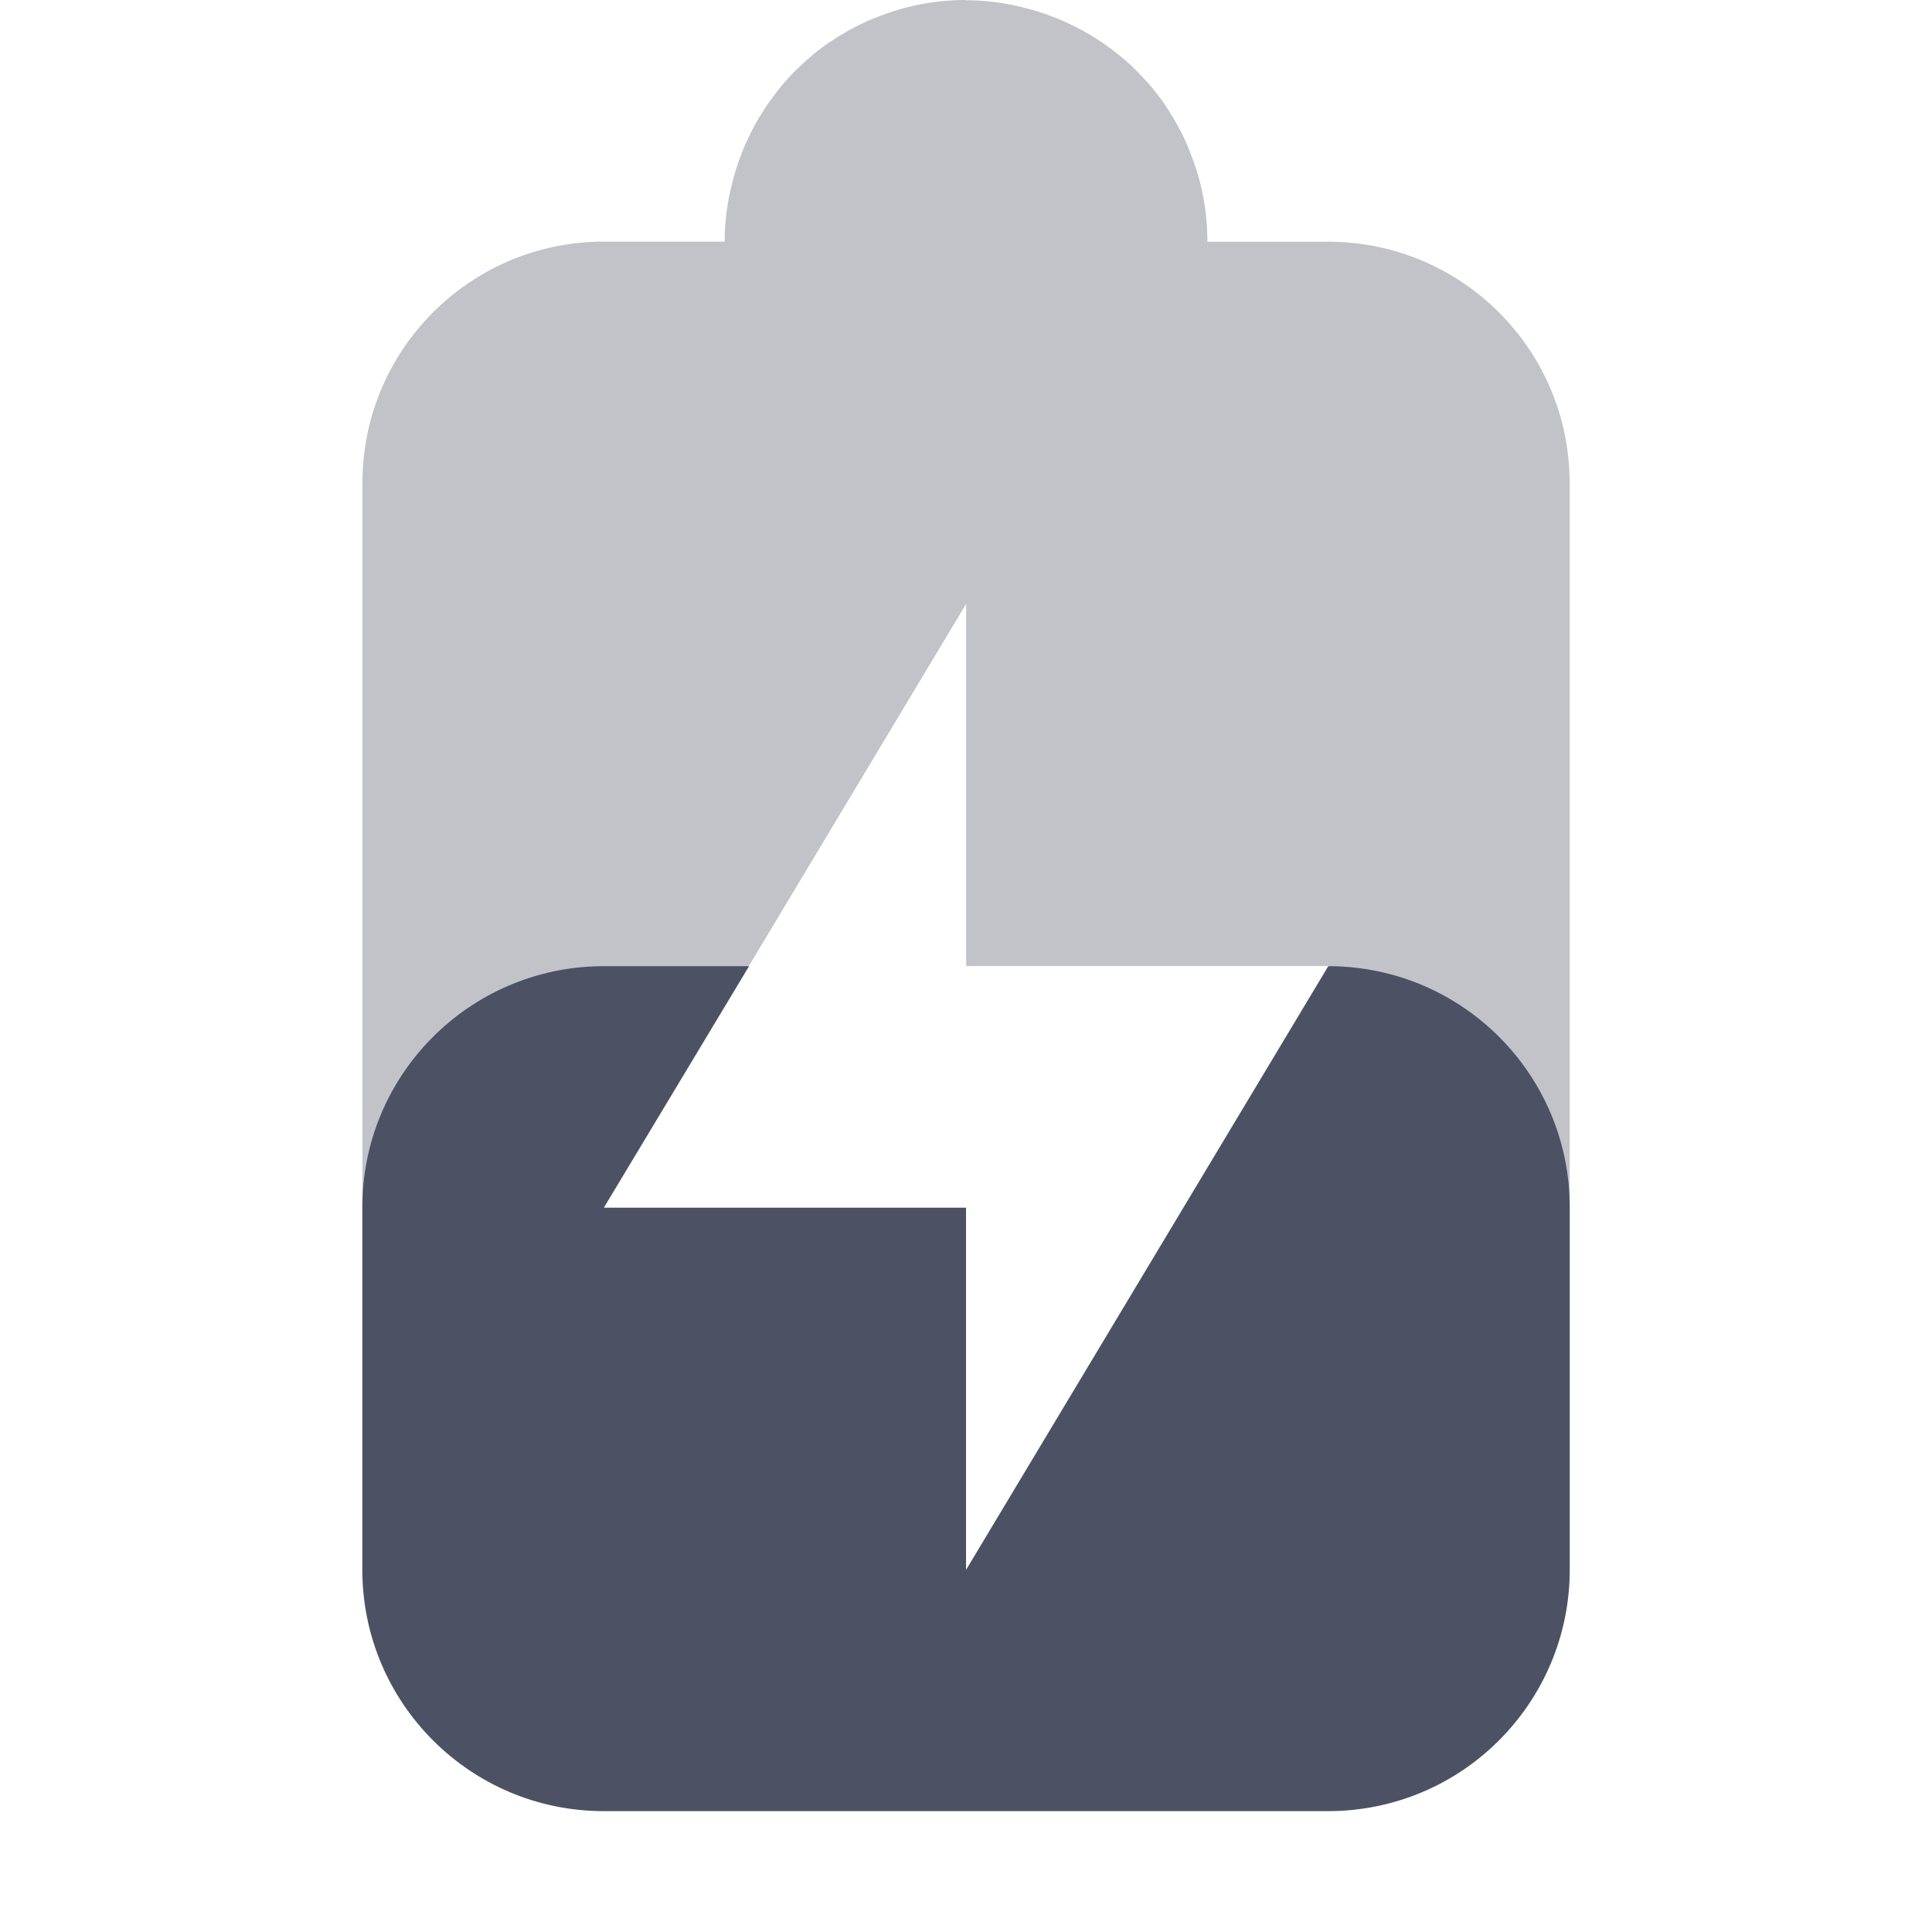
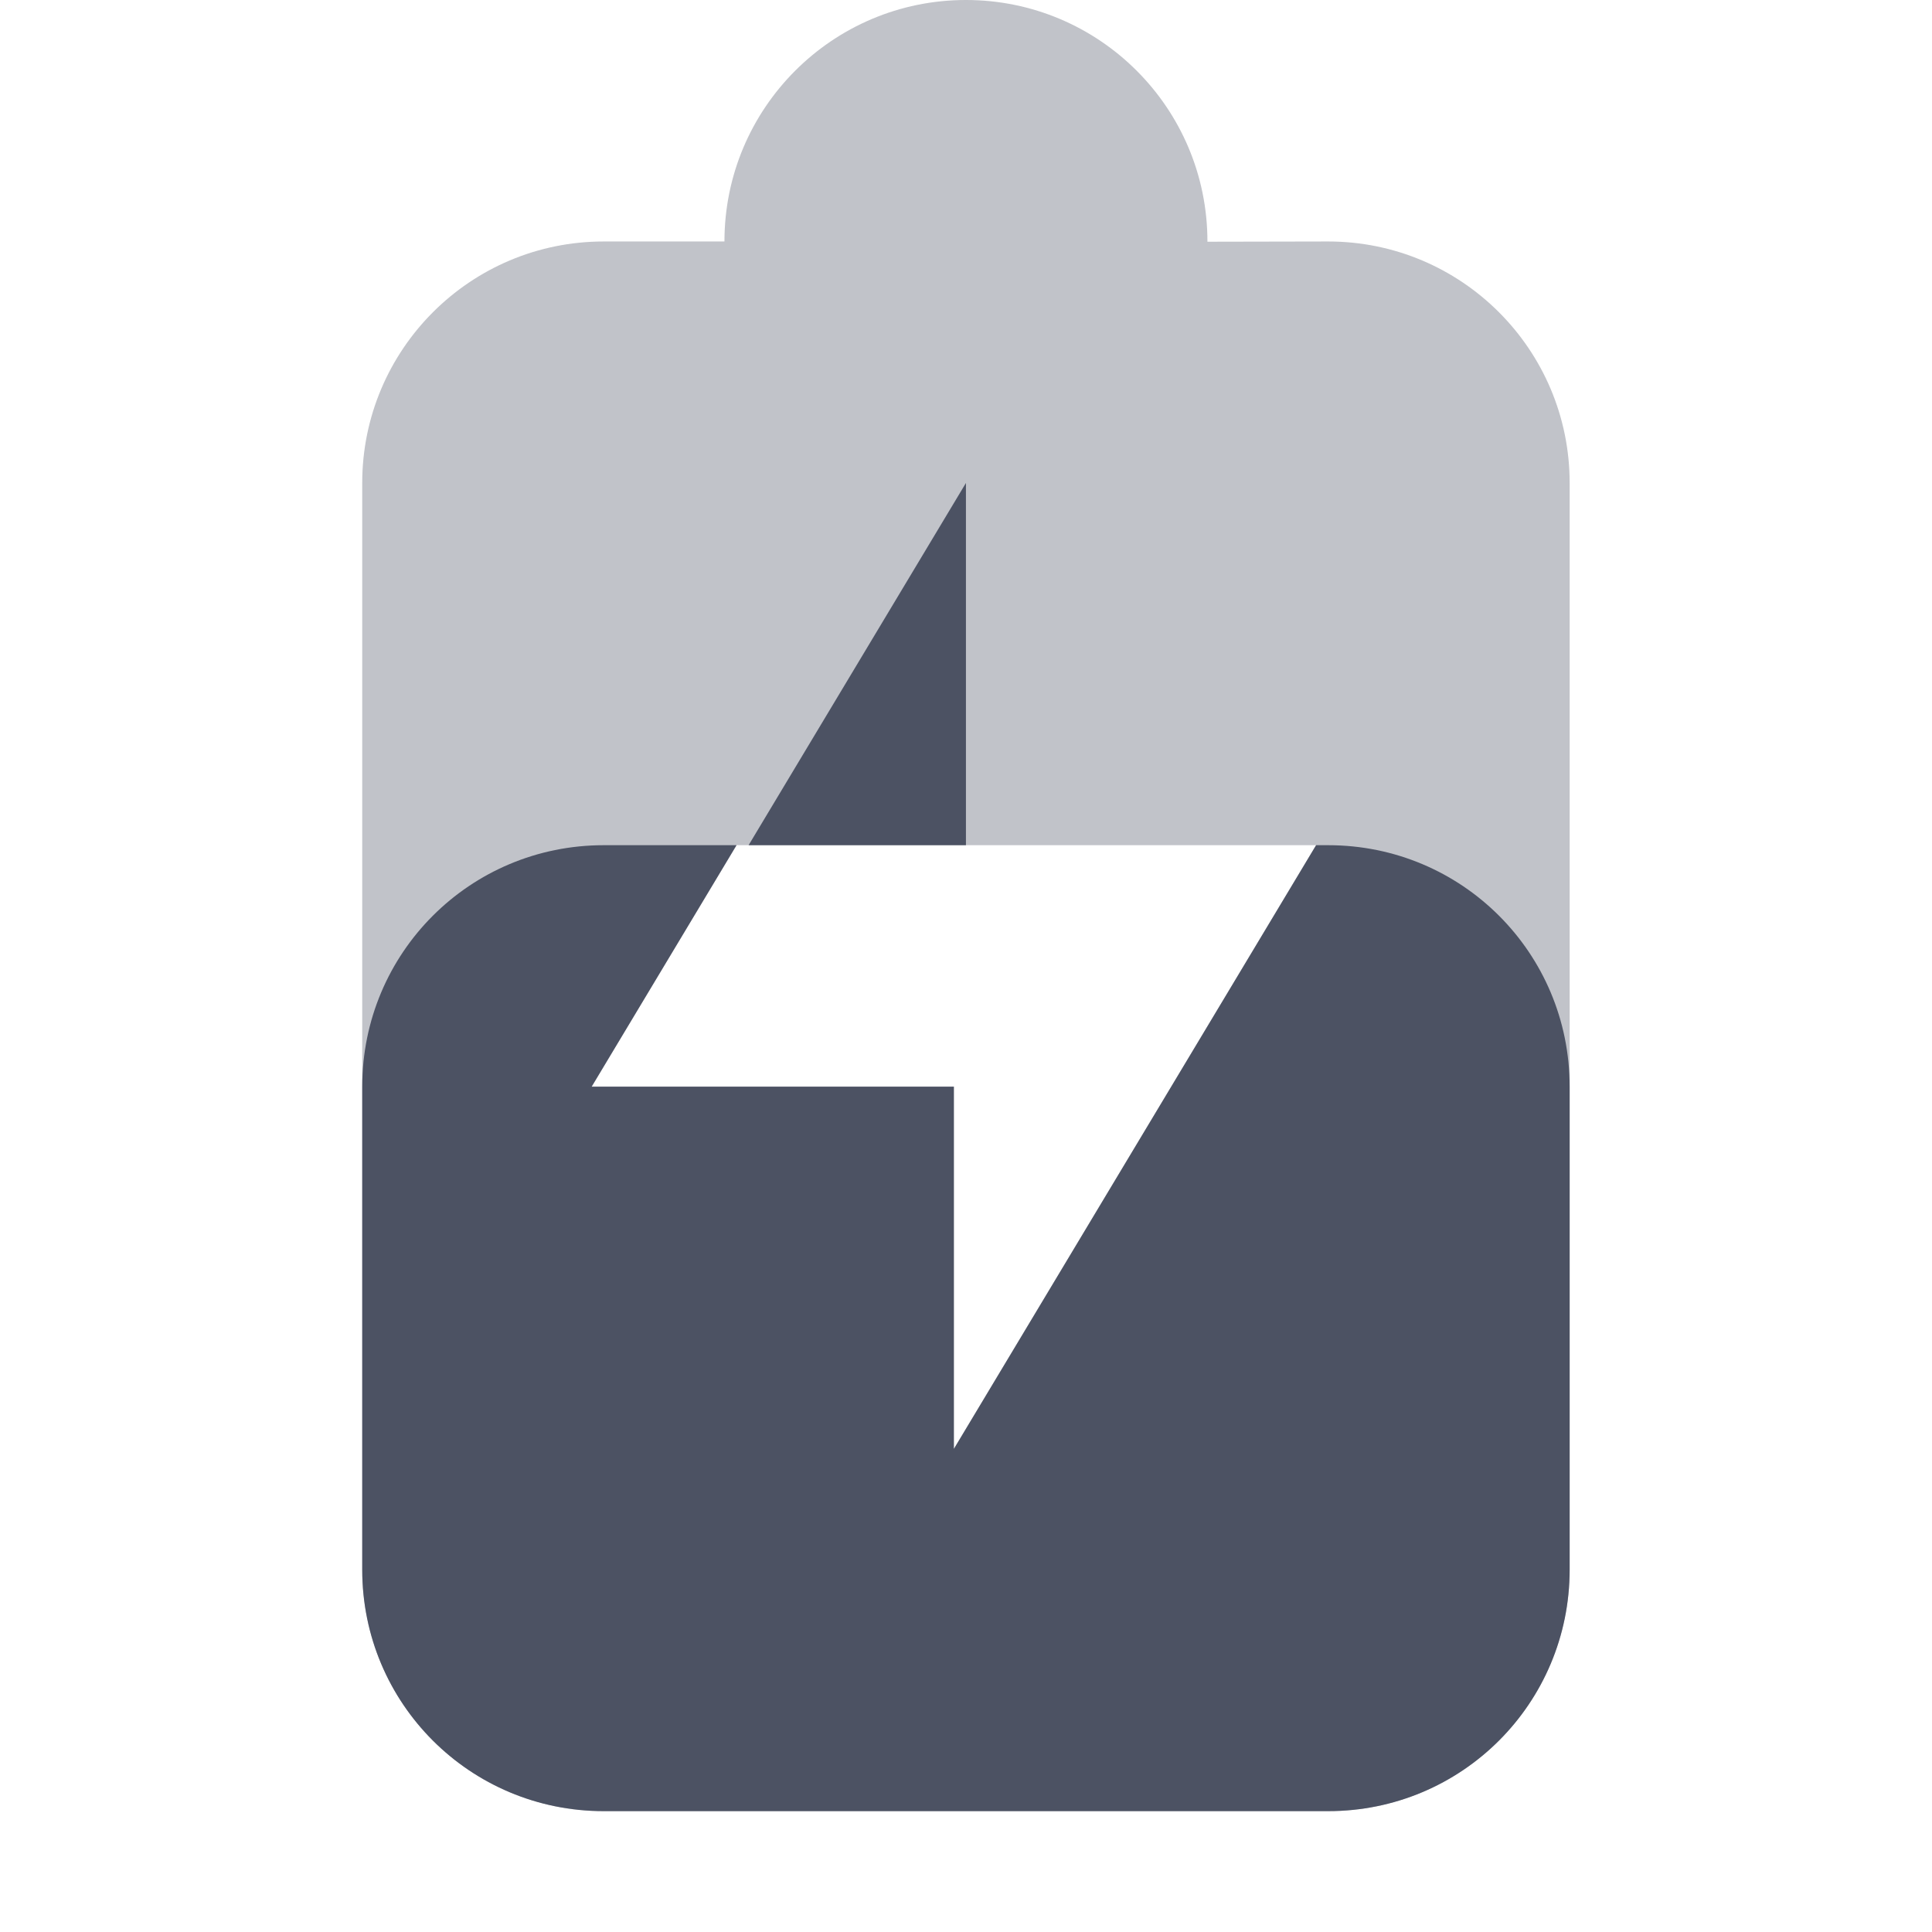
- <svg xmlns="http://www.w3.org/2000/svg" xmlns:ns1="http://www.openswatchbook.org/uri/2009/osb" height="16.001" id="svg7384" style="enable-background:new" version="1.1" width="16">
-   <defs id="defs7386">
-     <linearGradient id="linearGradient6882" ns1:paint="solid">
-       <stop id="stop6884" offset="0" style="stop-color:#555555;stop-opacity:1;" />
-     </linearGradient>
-     <linearGradient id="linearGradient5606" ns1:paint="solid">
-       <stop id="stop5608" offset="0" style="stop-color:#000000;stop-opacity:1;" />
-     </linearGradient>
-     <filter id="filter7554" style="color-interpolation-filters:sRGB">
-       <feBlend id="feBlend7556" in2="BackgroundImage" mode="darken" />
+ <svg xmlns="http://www.w3.org/2000/svg" height="16.001" style="enable-background:new" width="16">
+   <defs>
+     <filter height="1" id="a" style="color-interpolation-filters:sRGB" width="1" x="0" y="0">
+       <feBlend in2="BackgroundImage" mode="darken" />
    </filter>
  </defs>
-   <g id="layer9" style="display:inline" transform="translate(-385.0002,555)">
-     <path d="m 393,-555 c -0.138,0 -0.272,0.014 -0.402,0.041 -0.119,0.024 -0.234,0.061 -0.344,0.105 -0.021,0.008 -0.042,0.017 -0.062,0.025 -0.1,0.044 -0.196,0.097 -0.287,0.156 -0.011,0.007 -0.021,0.014 -0.031,0.021 -4.2e-4,2.8e-4 -0.002,-2.9e-4 -0.002,0 -0.098,0.067 -0.187,0.142 -0.271,0.225 -0.006,0.006 -0.013,0.011 -0.019,0.018 -0.082,0.082 -0.154,0.172 -0.221,0.268 -0.009,0.012 -0.017,0.025 -0.025,0.037 -0.059,0.089 -0.11,0.183 -0.154,0.281 -0.012,0.025 -0.023,0.051 -0.033,0.076 -0.041,0.103 -0.074,0.21 -0.098,0.32 -0.003,0.014 -0.007,0.027 -0.01,0.041 -0.024,0.125 -0.039,0.253 -0.039,0.385 v 0.002 h -1.02 c -1.095,0.011 -1.98,0.9 -1.98,1.998 v 7.002 l 2,-1 3,-5 v 3 h 3.006 L 398,-545 v -6 c 0,-1.098 -0.885,-1.987 -1.98,-1.998 H 395 V -553 c 0,-0.138 -0.014,-0.272 -0.041,-0.402 -0.024,-0.119 -0.061,-0.234 -0.105,-0.344 -0.008,-0.021 -0.017,-0.042 -0.025,-0.062 -0.044,-0.1 -0.097,-0.196 -0.156,-0.287 -0.007,-0.011 -0.014,-0.021 -0.021,-0.031 -2.8e-4,-4.2e-4 2.9e-4,-0.002 0,-0.002 -0.067,-0.098 -0.142,-0.187 -0.225,-0.271 -0.006,-0.007 -0.012,-0.013 -0.018,-0.019 -0.082,-0.082 -0.172,-0.154 -0.268,-0.221 -0.012,-0.009 -0.025,-0.017 -0.037,-0.025 -0.089,-0.059 -0.183,-0.11 -0.281,-0.154 -0.025,-0.012 -0.051,-0.023 -0.076,-0.033 -0.103,-0.041 -0.21,-0.074 -0.32,-0.098 -0.014,-0.003 -0.027,-0.007 -0.041,-0.01 -0.125,-0.024 -0.253,-0.039 -0.385,-0.039 z" id="path6916" style="opacity:0.35;fill:#4c5263;fill-opacity:1;stroke:none" />
-     <path d="m 389.981,-546.998 c -1.095,0.011 -1.98,0.9 -1.98,1.998 v 3 0.002 c 10e-4,1.104 0.896,1.998 2,1.998 h 6 c 0.067,6e-5 0.133,-0.003 0.199,-0.01 1.022,-0.102 1.801,-0.963 1.801,-1.99 v -3 c 0,-1.098 -0.885,-1.987 -1.98,-1.998 h -0.014 -0.006 l -3,5 v -3 h -3 l 1.203,-2 z" id="path6918" style="fill:#4c5263;fill-opacity:1;stroke:none" />
+   <g style="display:inline">
+     <g style="display:inline;fill:#4c5263;fill-opacity:1;enable-background:new">
+       <path d="M-391-281h16v16h-16z" style="color:#ddd;display:inline;overflow:visible;visibility:visible;opacity:.001;fill:#4c5263;fill-opacity:1;stroke:none;stroke-width:1;marker:none" transform="rotate(90 -328 63)" />
+       <path d="M132 172a2 2 0 0 0-2 2h-1a2 2 0 0 0-2 2v9a2 2 0 0 0 2 2h6a2 2 0 0 0 2-2v-9a2 2 0 0 0-2-2l-1 .002V174a2 2 0 0 0-2-2zm-1.9 7h4.8l-3 5v-3h-3z" style="opacity:.35;fill:#4c5263;fill-opacity:1;stroke:none" transform="translate(-124 -172)" />
+       <path d="m132 176-1.8 3h1.8Zm-3 3c-1.108 0-2 .892-2 2v4c0 1.108.892 2 2 2h6c1.108 0 2-.892 2-2v-4c0-1.108-.892-2-2-2h-.1l-3 5v-3h-3l1.2-2z" style="display:inline;fill:#4c5263;fill-opacity:1;enable-background:new" transform="translate(-124 -172)" />
+     </g>
  </g>
-   <g id="layer10" style="display:inline;filter:url(#filter7554)" transform="translate(-385.0002,555)" />
-   <g id="layer1" style="display:inline" transform="translate(-144,-62)" />
-   <g id="layer14" style="display:inline" transform="translate(-385.0002,555)" />
-   <g id="layer15" style="display:inline" transform="translate(-385.0002,555)" />
-   <g id="g71291" style="display:inline" transform="translate(-385.0002,555)" />
-   <g id="layer2" style="display:inline" transform="translate(-144,88)" />
-   <g id="layer3" transform="translate(-144,-172)" />
-   <g id="layer12" style="display:inline" transform="translate(-385.0002,555)" />
</svg>
